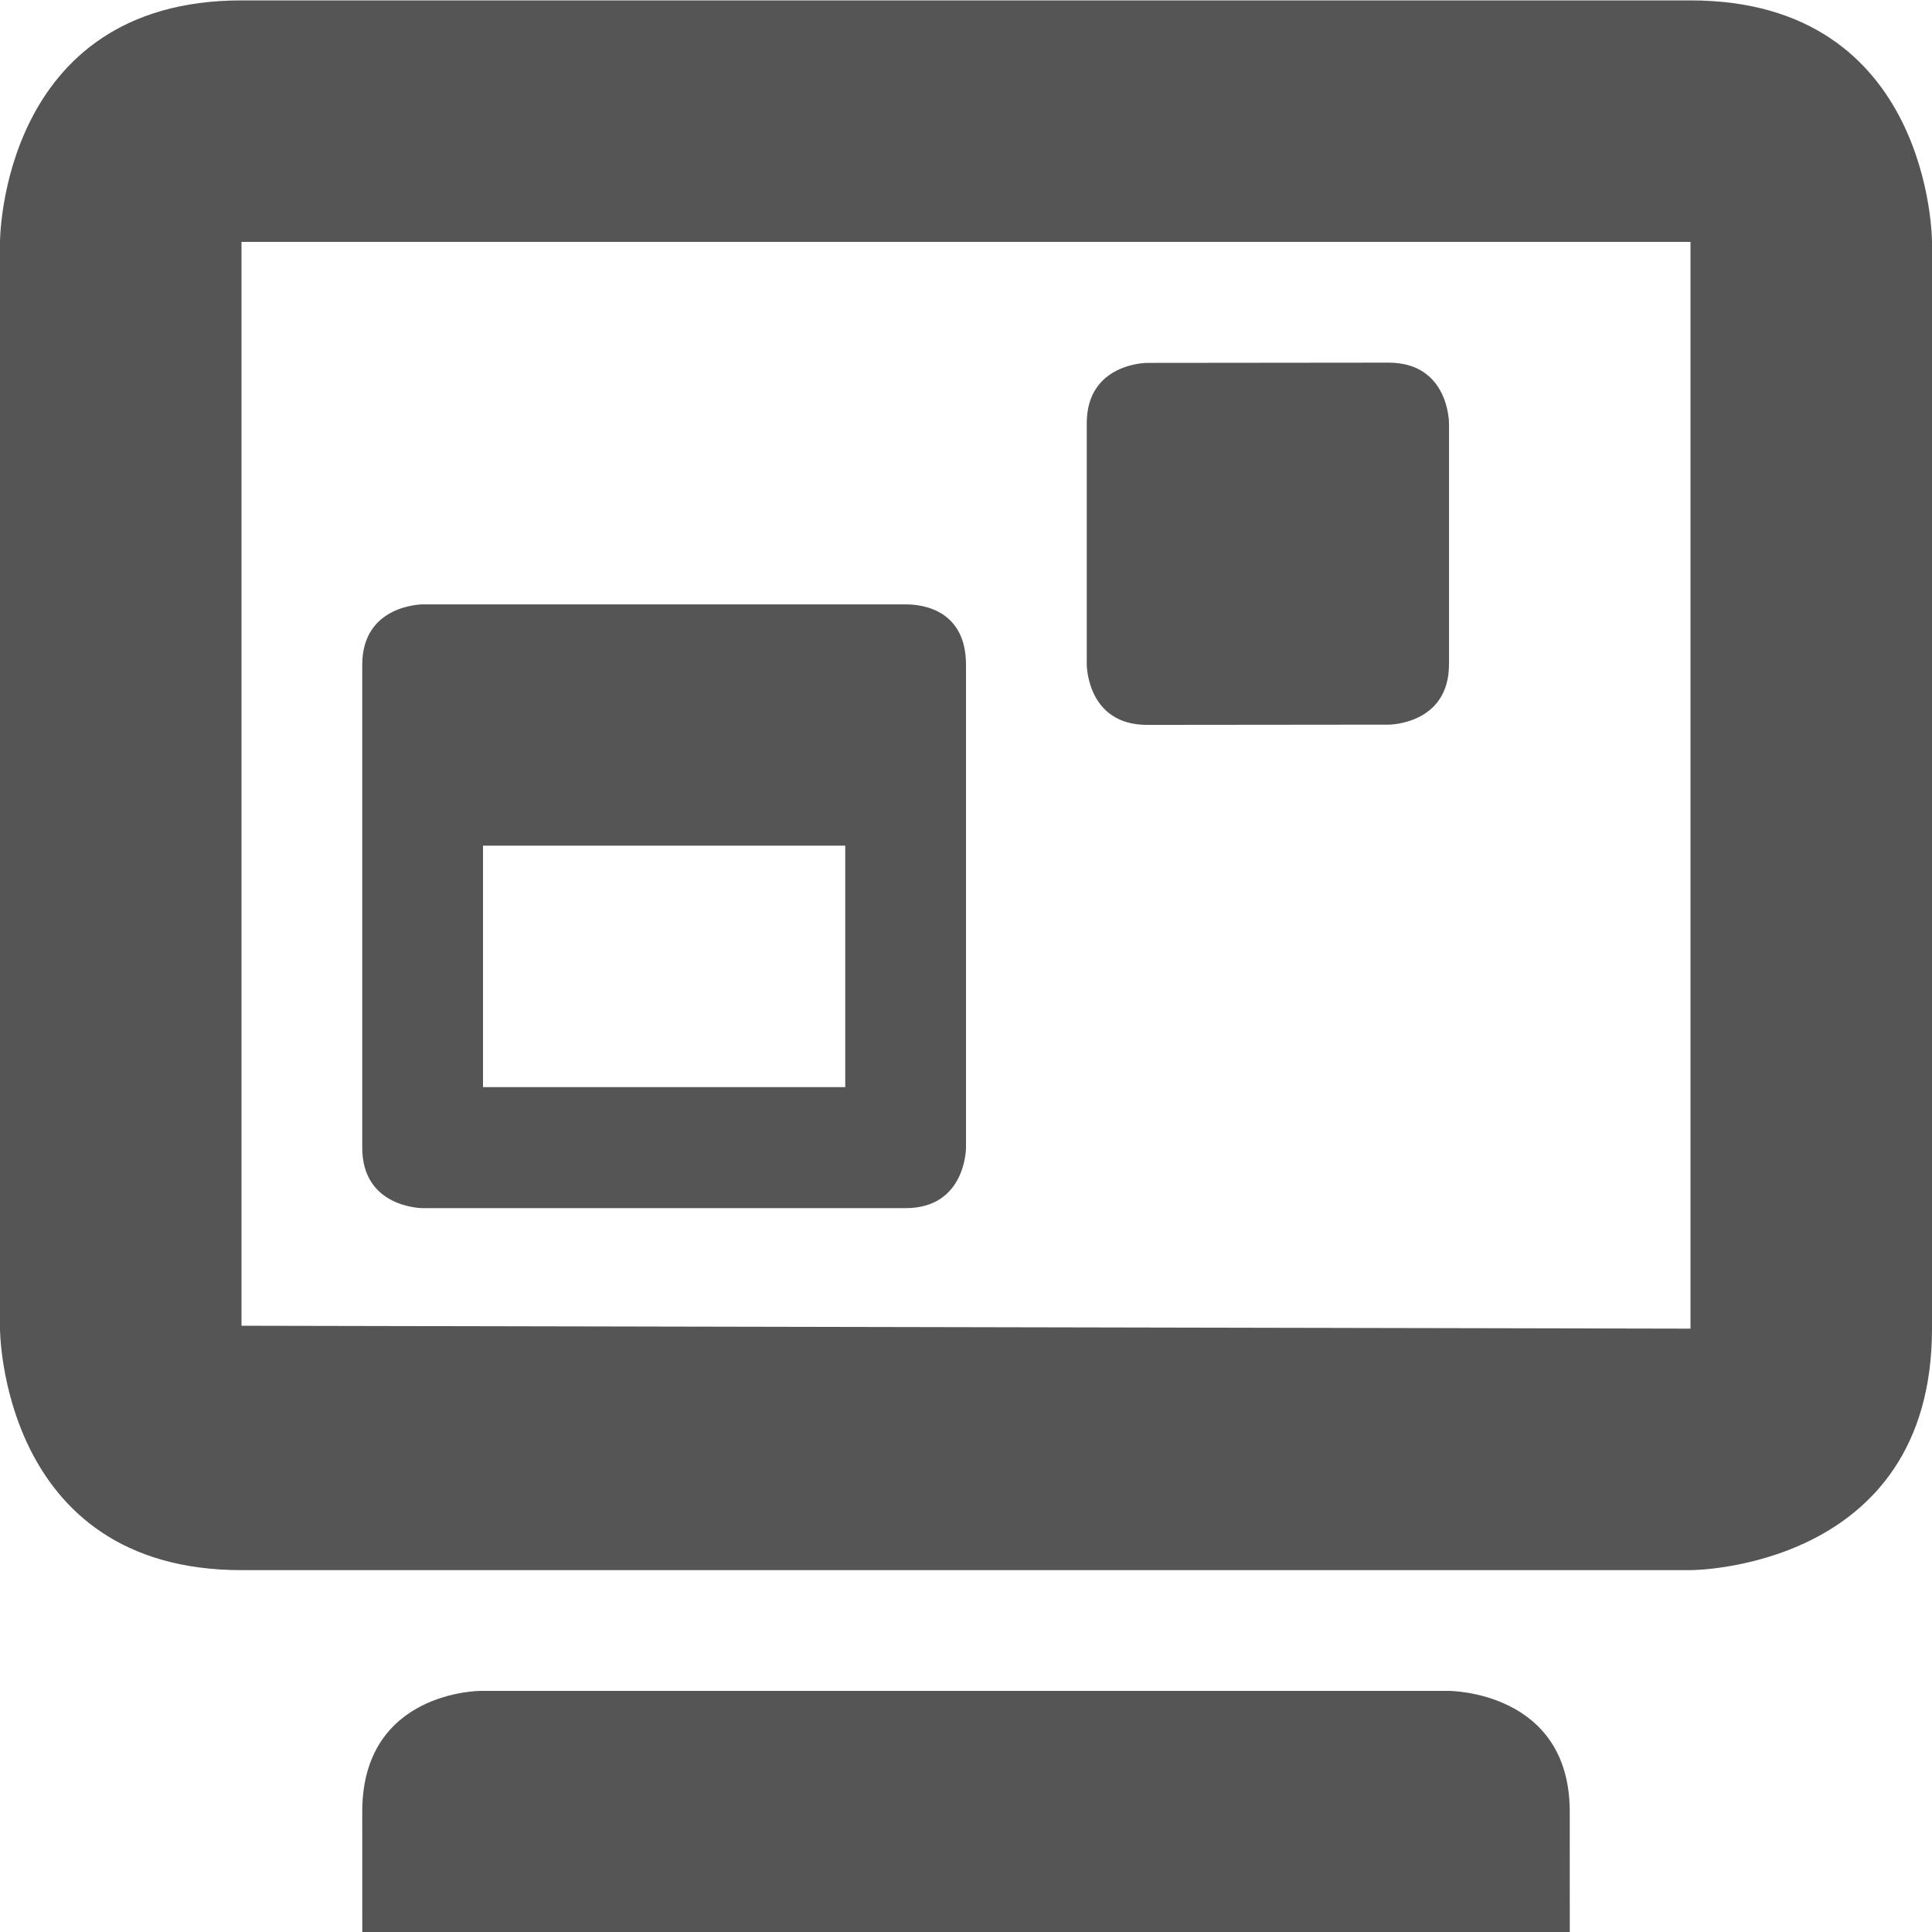
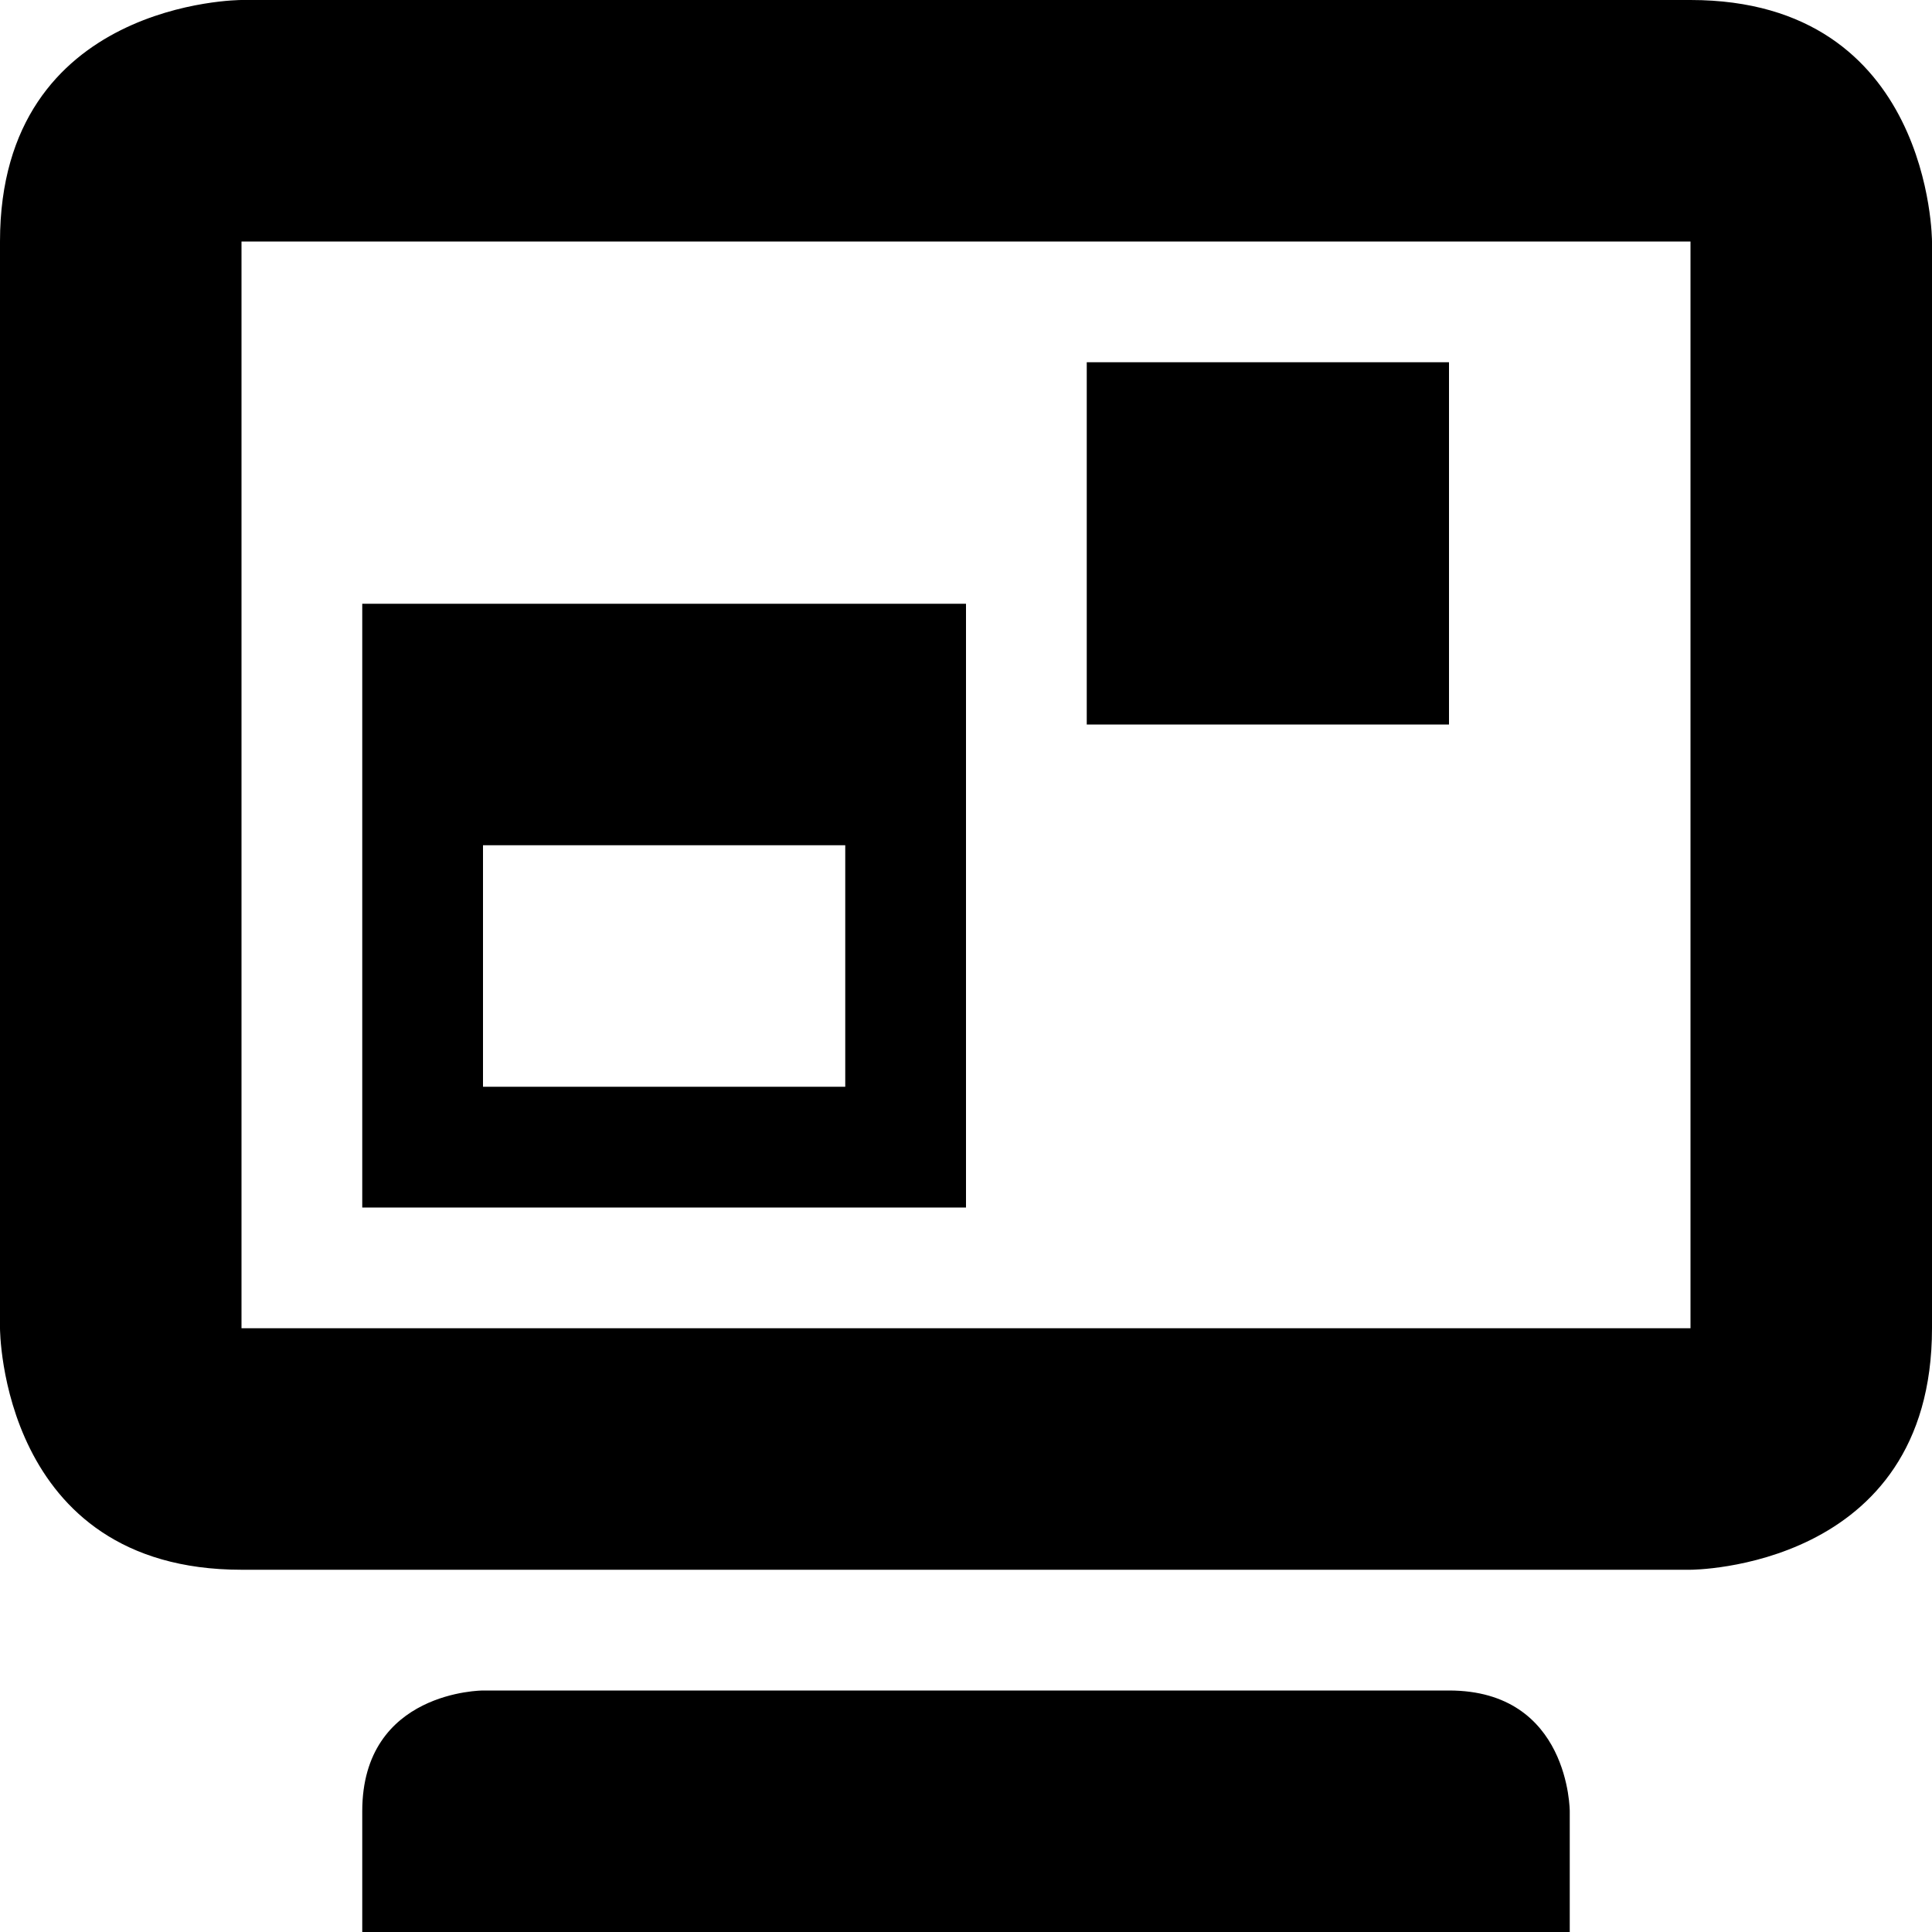
- <svg xmlns="http://www.w3.org/2000/svg" xmlns:ns1="http://www.openswatchbook.org/uri/2009/osb" height="16" id="svg7384" style="enable-background:new" version="1.1" width="16">
-   <defs id="defs7386">
-     <linearGradient id="linearGradient5606" ns1:paint="solid">
-       <stop id="stop5608" offset="0" style="stop-color:#000000;stop-opacity:1;" />
-     </linearGradient>
-     <filter id="filter7554" style="color-interpolation-filters:sRGB">
-       <feBlend id="feBlend7556" in2="BackgroundImage" mode="darken" />
-     </filter>
-   </defs>
-   <g id="layer9" style="display:inline" transform="translate(-705.0002,-60.9967)" />
-   <g id="layer10" style="display:inline;filter:url(#filter7554)" transform="translate(-705.0002,-60.9967)" />
-   <g id="layer1" style="display:inline" transform="translate(-464,-677.9967)" />
-   <g id="layer14" style="display:inline" transform="translate(-705.0002,-60.9967)" />
-   <g id="layer15" style="display:inline" transform="translate(-705.0002,-60.9967)" />
-   <g id="g71291" style="display:inline" transform="translate(-705.0002,-60.9967)" />
-   <g id="layer2" style="display:inline" transform="translate(-464,-527.9967)" />
-   <g id="g6058" style="display:inline" transform="translate(-464,-527.9967)">
-     <path d="m 467.5,533.002 c 0,0 -0.5,0 -0.5,0.5 l 0,4 c 0,0.5 0.5,0.5 0.5,0.5 l 4,0 c 0.5,0 0.5,-0.5 0.5,-0.5 l 0,-4 c 0,-0.5 -0.437,-0.5 -0.5,-0.5 z M 468,535 l 3,0 0,2 -3,0 z" id="rect5771-9" style="color:#bebebe;display:inline;overflow:visible;visibility:visible;fill:#555555;fill-opacity:1;fill-rule:nonzero;stroke:none;stroke-width:2;marker:none;enable-background:accumulate" />
-     <path d="m 473.5,531.002 c 0,0 -0.5,0 -0.5,0.5 l 0,1.998 c 0,0 0,0.5 0.5,0.5 l 2,-0.002 c 0,0 0.5,0 0.5,-0.5 l 0,-1.998 c 0,0 0,-0.5 -0.5,-0.5 z" id="rect7987-0" style="color:#bebebe;display:inline;overflow:visible;visibility:visible;fill:#555555;fill-opacity:1;fill-rule:nonzero;stroke:none;stroke-width:2;marker:none;enable-background:accumulate" />
-     <path d="m 466,528 c -2,0 -2,2 -2,2 l 0,9 c 0,0 0,2 2,2 l 12,0 c 0,0 2,0 2,-2 l 0,-9 c 0,0 4.1e-4,-2 -2,-2 z m 0,2 12,0 0,9 -12,-0.024 z m 1,13 2e-4,0.997 10,0 L 477,543 c 0,-1 -1,-1 -1,-1 l -8.022,0 c 0,0 -0.978,0 -0.978,1 z" id="path10666" style="fill:#555555;fill-opacity:1;stroke:none" />
-   </g>
-   <g id="layer12" style="display:inline" transform="translate(-705.0002,-60.9967)" />
+ <svg xmlns="http://www.w3.org/2000/svg" height="16" width="16">
+   <path d="m2 0s-2 0-2 2v9s0 2 2 2h12s2 0 2-2v-9s0-2-2-2zm0 2h12v9h-12zm7 1v3h3v-3zm-6 2v5h5v-5zm1 2h3v2h-3zm0 7s-1 0-1 1v1h10v-1s0-1-1-1z" />
</svg>
